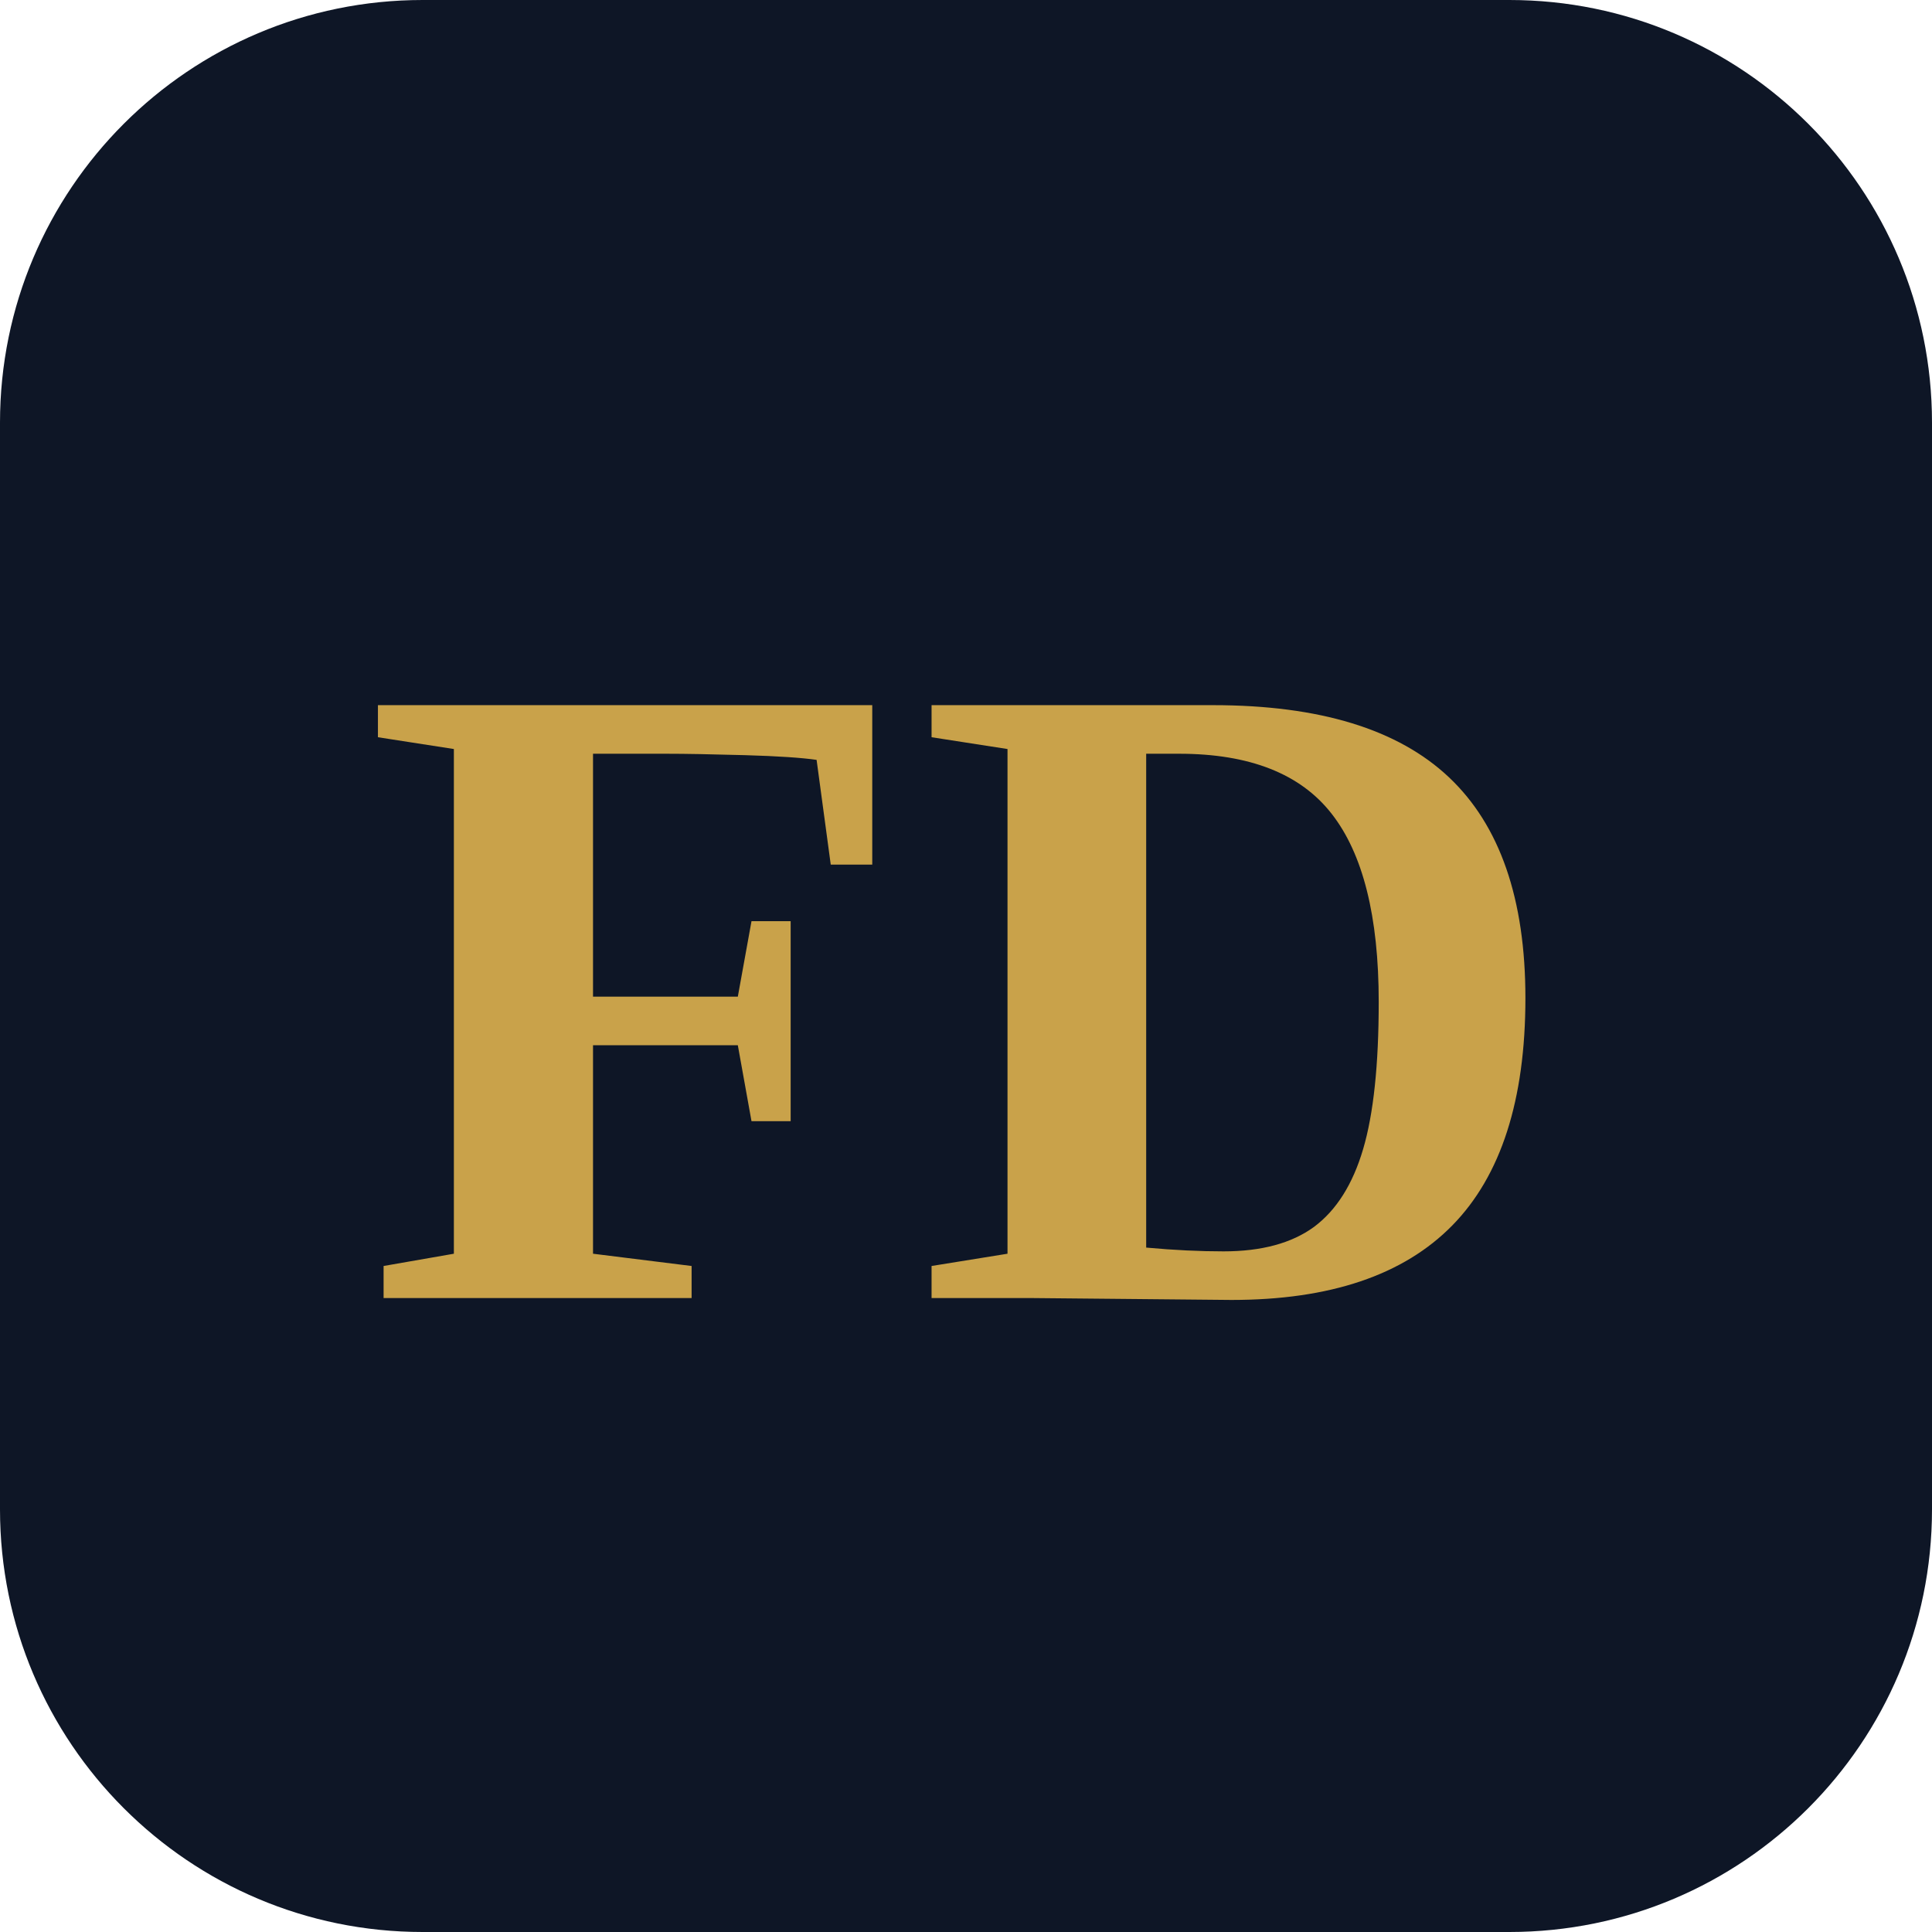
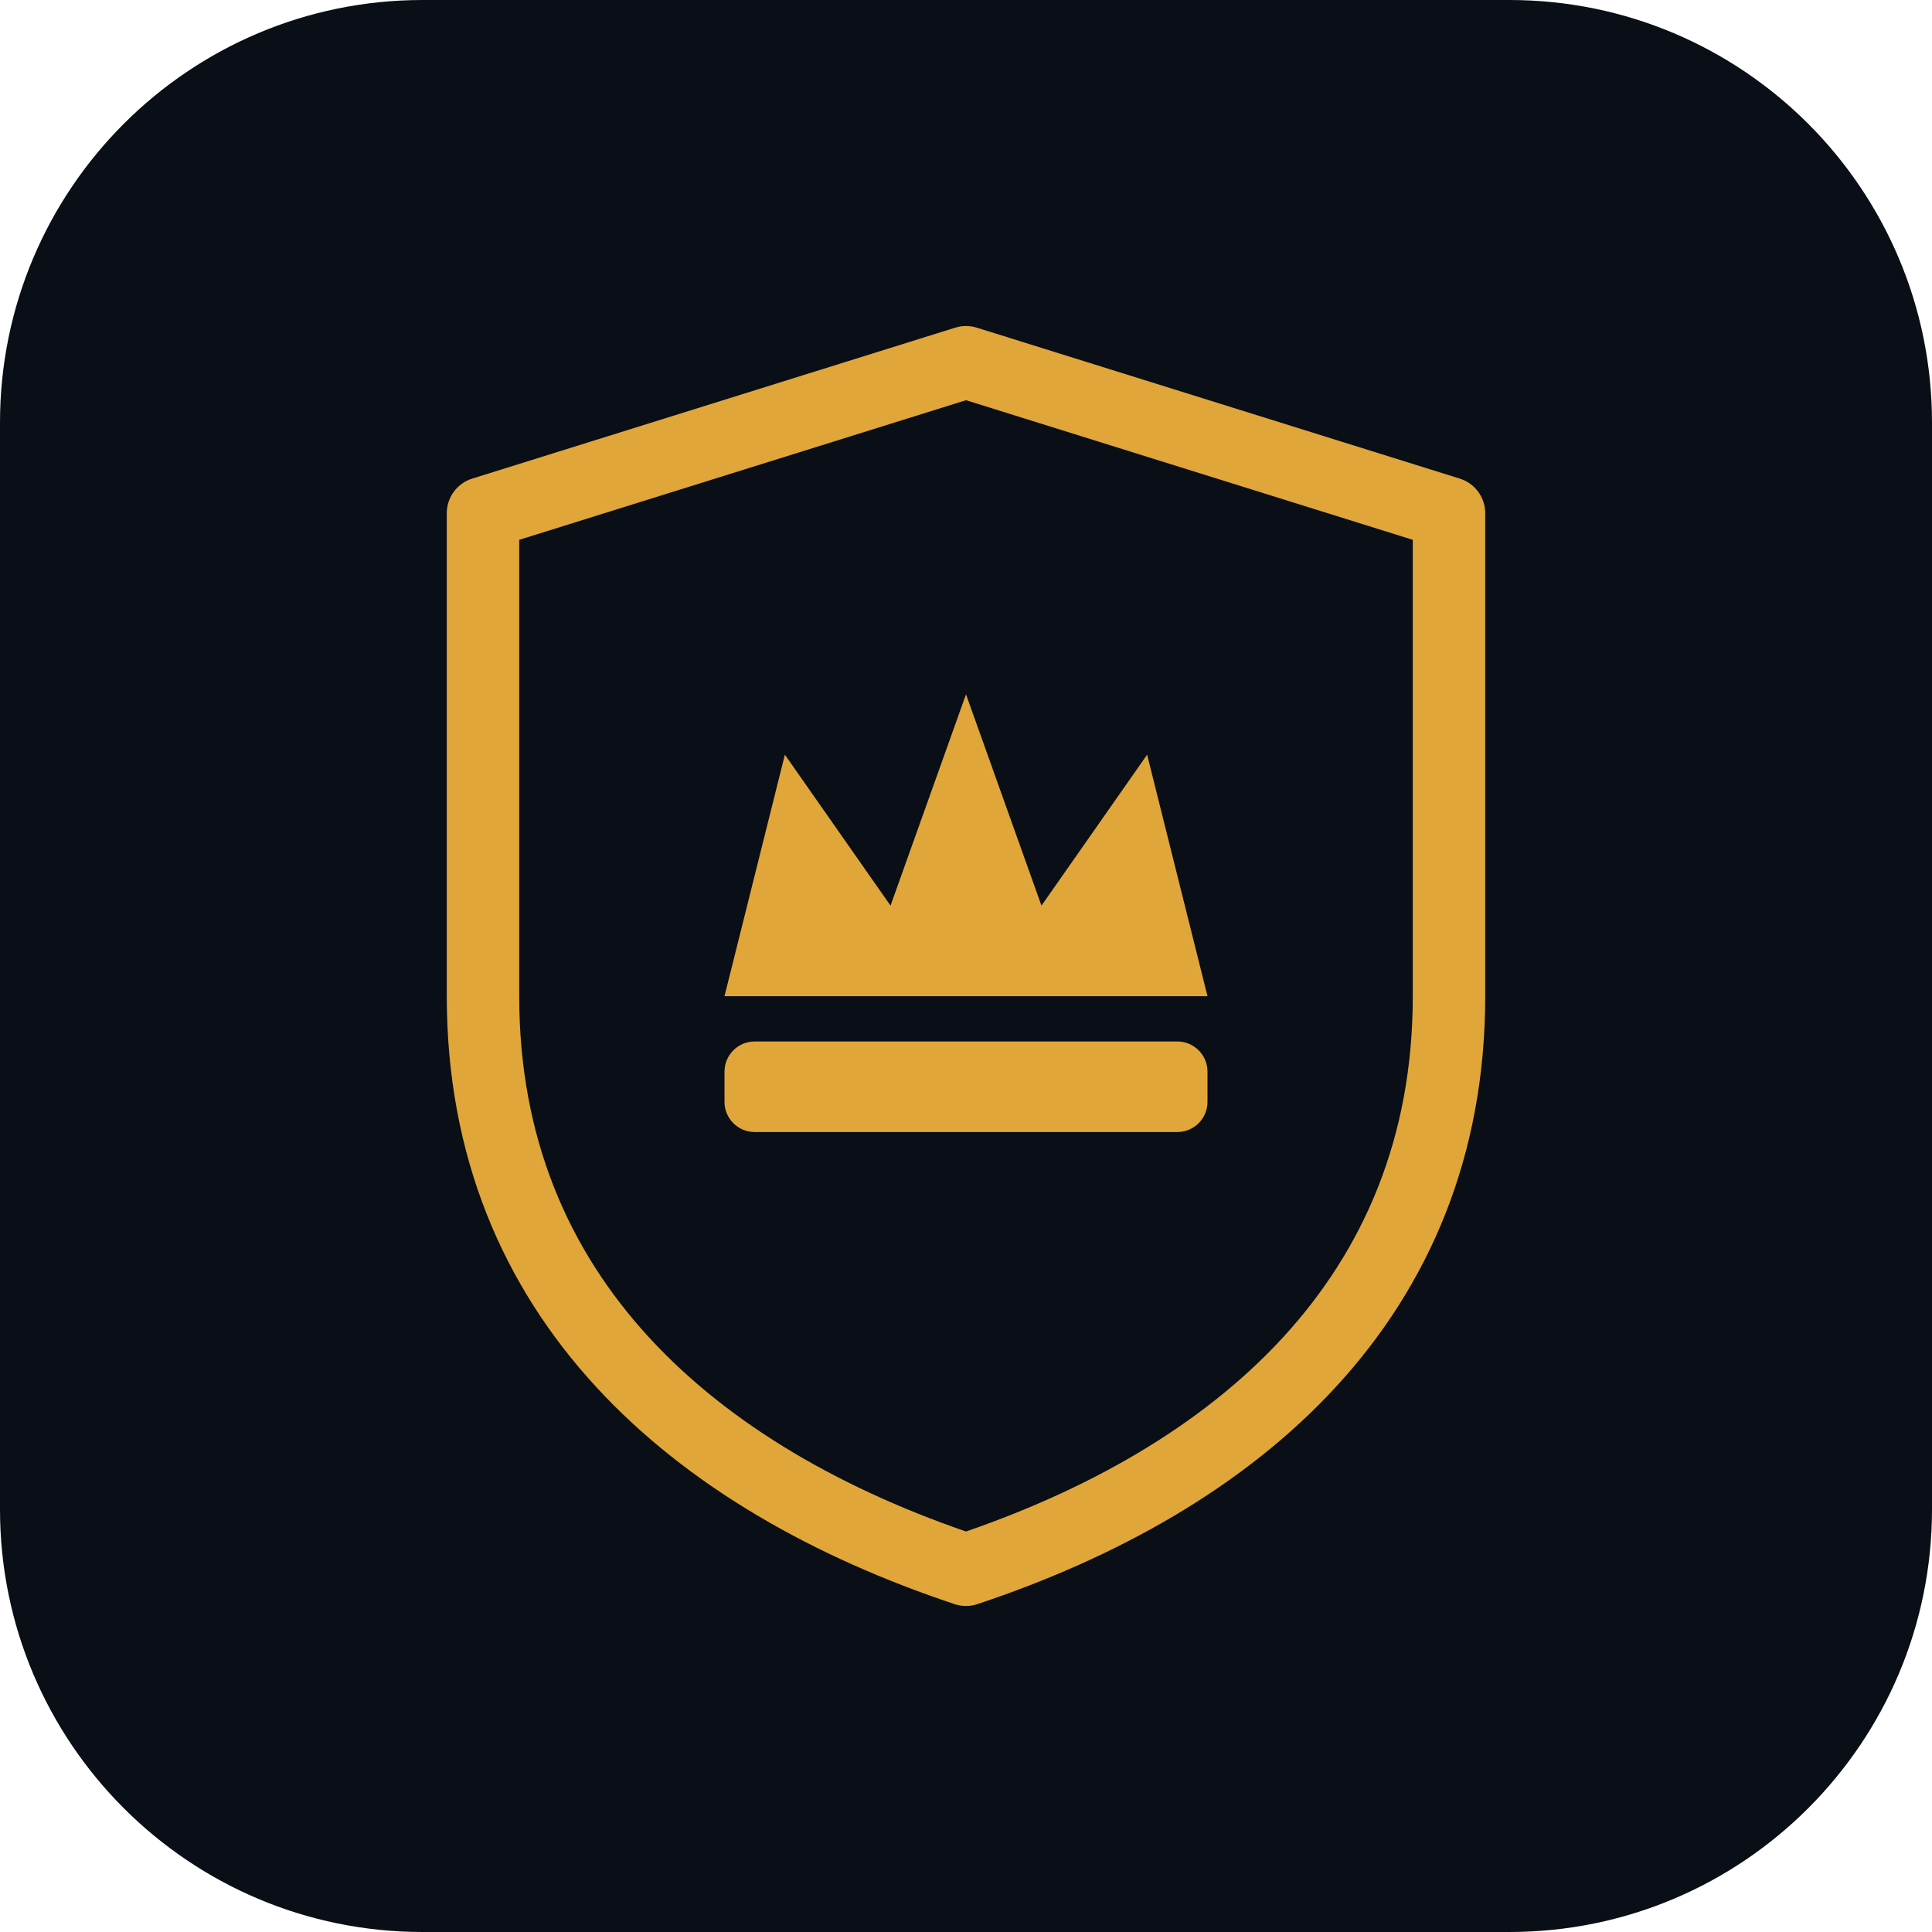
<svg xmlns="http://www.w3.org/2000/svg" viewBox="0 0 64 64" width="64" height="64">
-   <rect width="64" height="64" rx="14" fill="#0E1626" />
-   <text x="32" y="43" font-family="Georgia, 'Times New Roman', serif" font-size="30" font-weight="700" text-anchor="middle" fill="#C9A24A">FD</text>
+   <rect width="64" height="64" rx="14" fill="#0A0E16" />
+   <path d="M32 12 L48 17 V33 C48 43 41 49 32 52 C23 49 16 43 16 33 V17 Z" fill="none" stroke="#E0A63A" stroke-width="2.4" stroke-linejoin="round" />
+   <path d="M24 33 L26 25 L29.5 30 L32 23 L34.5 30 L38 25 L40 33 Z" fill="#E0A63A" />
+   <rect x="24" y="34.5" width="16" height="3" rx="1" fill="#E0A63A" />
</svg>
